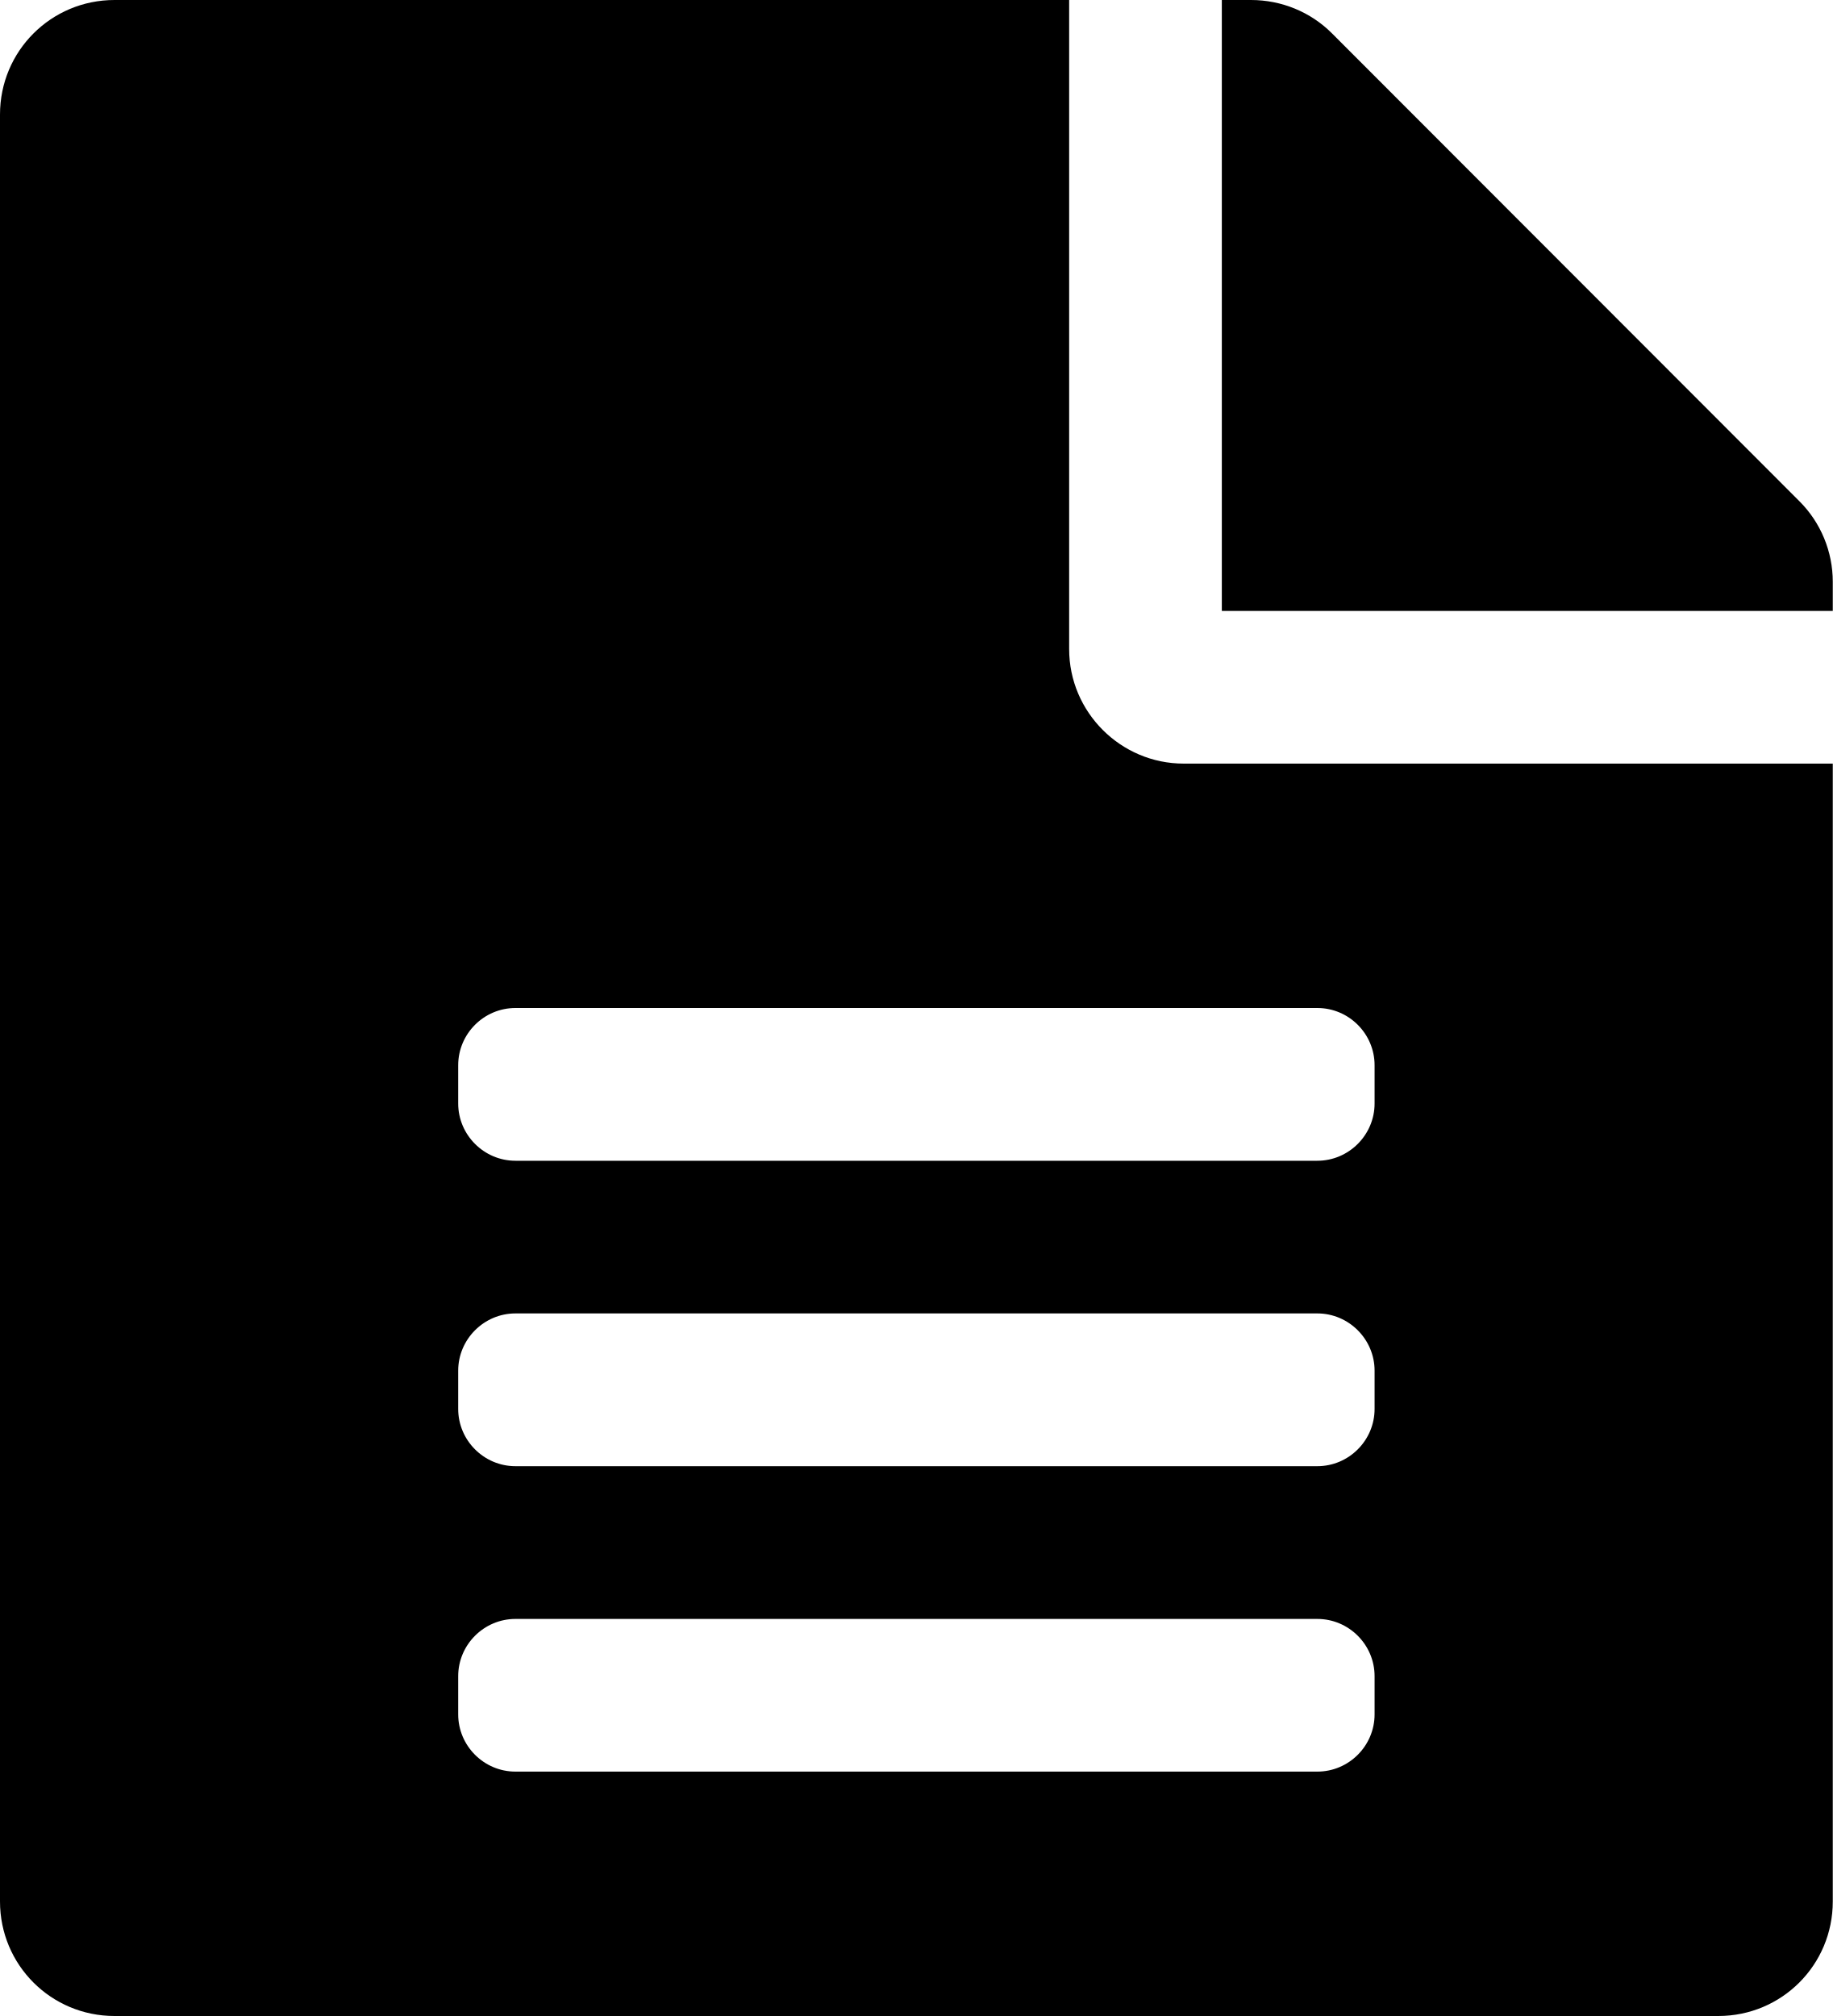
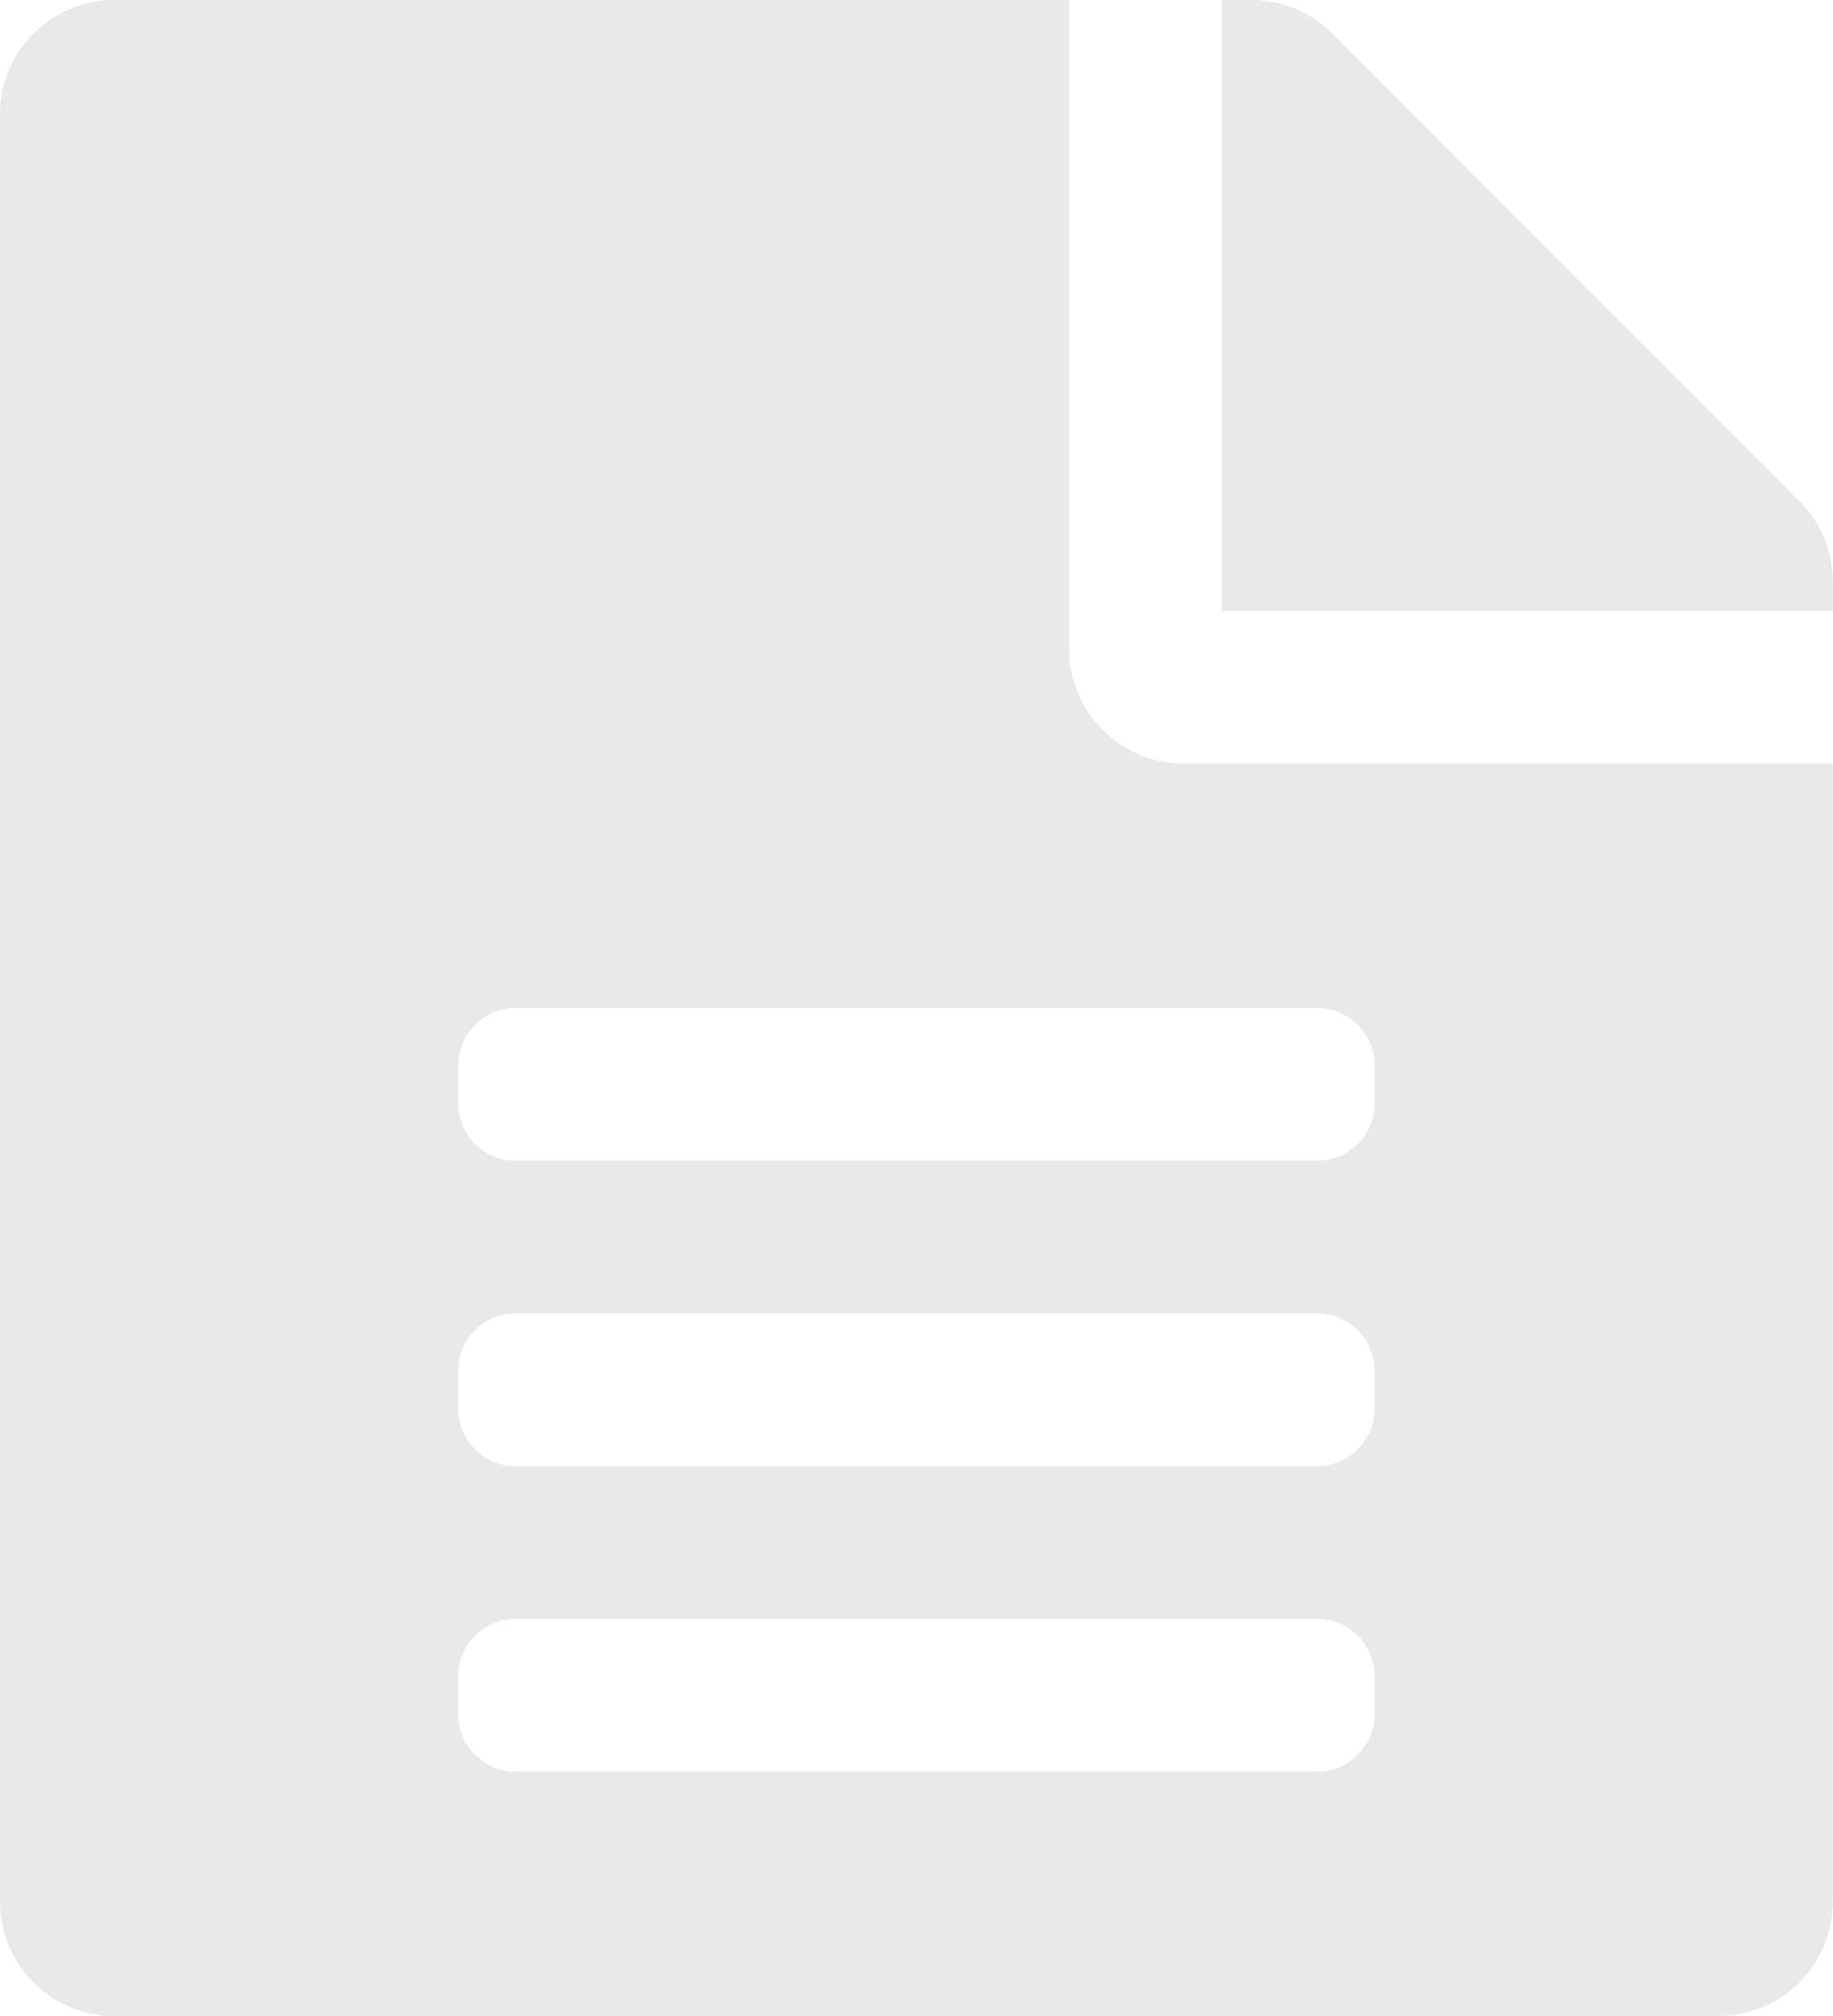
<svg xmlns="http://www.w3.org/2000/svg" viewBox="0 0 20 22" version="1.1">
-   <path class="buttonPath" d="M11.667,7.083 L11.667,0 L1.25,0 C0.557,0 0,0.557 0,1.25 L0,20.75 C0,21.443 0.557,22 1.25,22 L18.75,22 C19.443,22 20,21.443 20,20.75 L20,8.333 L12.917,8.333 C12.229,8.333 11.667,7.771 11.667,7.083 Z M15,18.708 C15,19.052 14.719,19.333 14.375,19.333 L5.625,19.333 C5.281,19.333 5,19.052 5,18.708 L5,18.292 C5,17.948 5.281,17.667 5.625,17.667 L14.375,17.667 C14.719,17.667 15,17.948 15,18.292 L15,18.708 Z M15,15.375 C15,15.719 14.719,16 14.375,16 L5.625,16 C5.281,16 5,15.719 5,15.375 L5,14.958 C5,14.615 5.281,14.333 5.625,14.333 L14.375,14.333 C14.719,14.333 15,14.615 15,14.958 L15,15.375 Z M15,11.625 L15,12.042 C15,12.385 14.719,12.667 14.375,12.667 L5.625,12.667 C5.281,12.667 5,12.385 5,12.042 L5,11.625 C5,11.281 5.281,11 5.625,11 L14.375,11 C14.719,11 15,11.281 15,11.625 Z M20,6.349 L20,6.667 L13.333,6.667 L13.333,0 L13.651,0 C13.984,0 14.302,0.13 14.536,0.365 L19.635,5.469 C19.87,5.703 20,6.021 20,6.349 Z" id="Shape" />
+   <path fill="#e9e9e9" d="M11.667,7.083 L11.667,0 L1.25,0 C0.557,0 0,0.557 0,1.25 L0,20.75 C0,21.443 0.557,22 1.25,22 L18.75,22 C19.443,22 20,21.443 20,20.75 L20,8.333 L12.917,8.333 C12.229,8.333 11.667,7.771 11.667,7.083 Z M15,18.708 C15,19.052 14.719,19.333 14.375,19.333 L5.625,19.333 C5.281,19.333 5,19.052 5,18.708 L5,18.292 C5,17.948 5.281,17.667 5.625,17.667 L14.375,17.667 C14.719,17.667 15,17.948 15,18.292 L15,18.708 Z M15,15.375 C15,15.719 14.719,16 14.375,16 L5.625,16 C5.281,16 5,15.719 5,15.375 L5,14.958 C5,14.615 5.281,14.333 5.625,14.333 L14.375,14.333 C14.719,14.333 15,14.615 15,14.958 L15,15.375 Z M15,11.625 L15,12.042 C15,12.385 14.719,12.667 14.375,12.667 L5.625,12.667 C5.281,12.667 5,12.385 5,12.042 L5,11.625 C5,11.281 5.281,11 5.625,11 L14.375,11 C14.719,11 15,11.281 15,11.625 Z M20,6.349 L20,6.667 L13.333,6.667 L13.333,0 L13.651,0 C13.984,0 14.302,0.13 14.536,0.365 L19.635,5.469 C19.87,5.703 20,6.021 20,6.349 Z" id="Shape" />
</svg>
